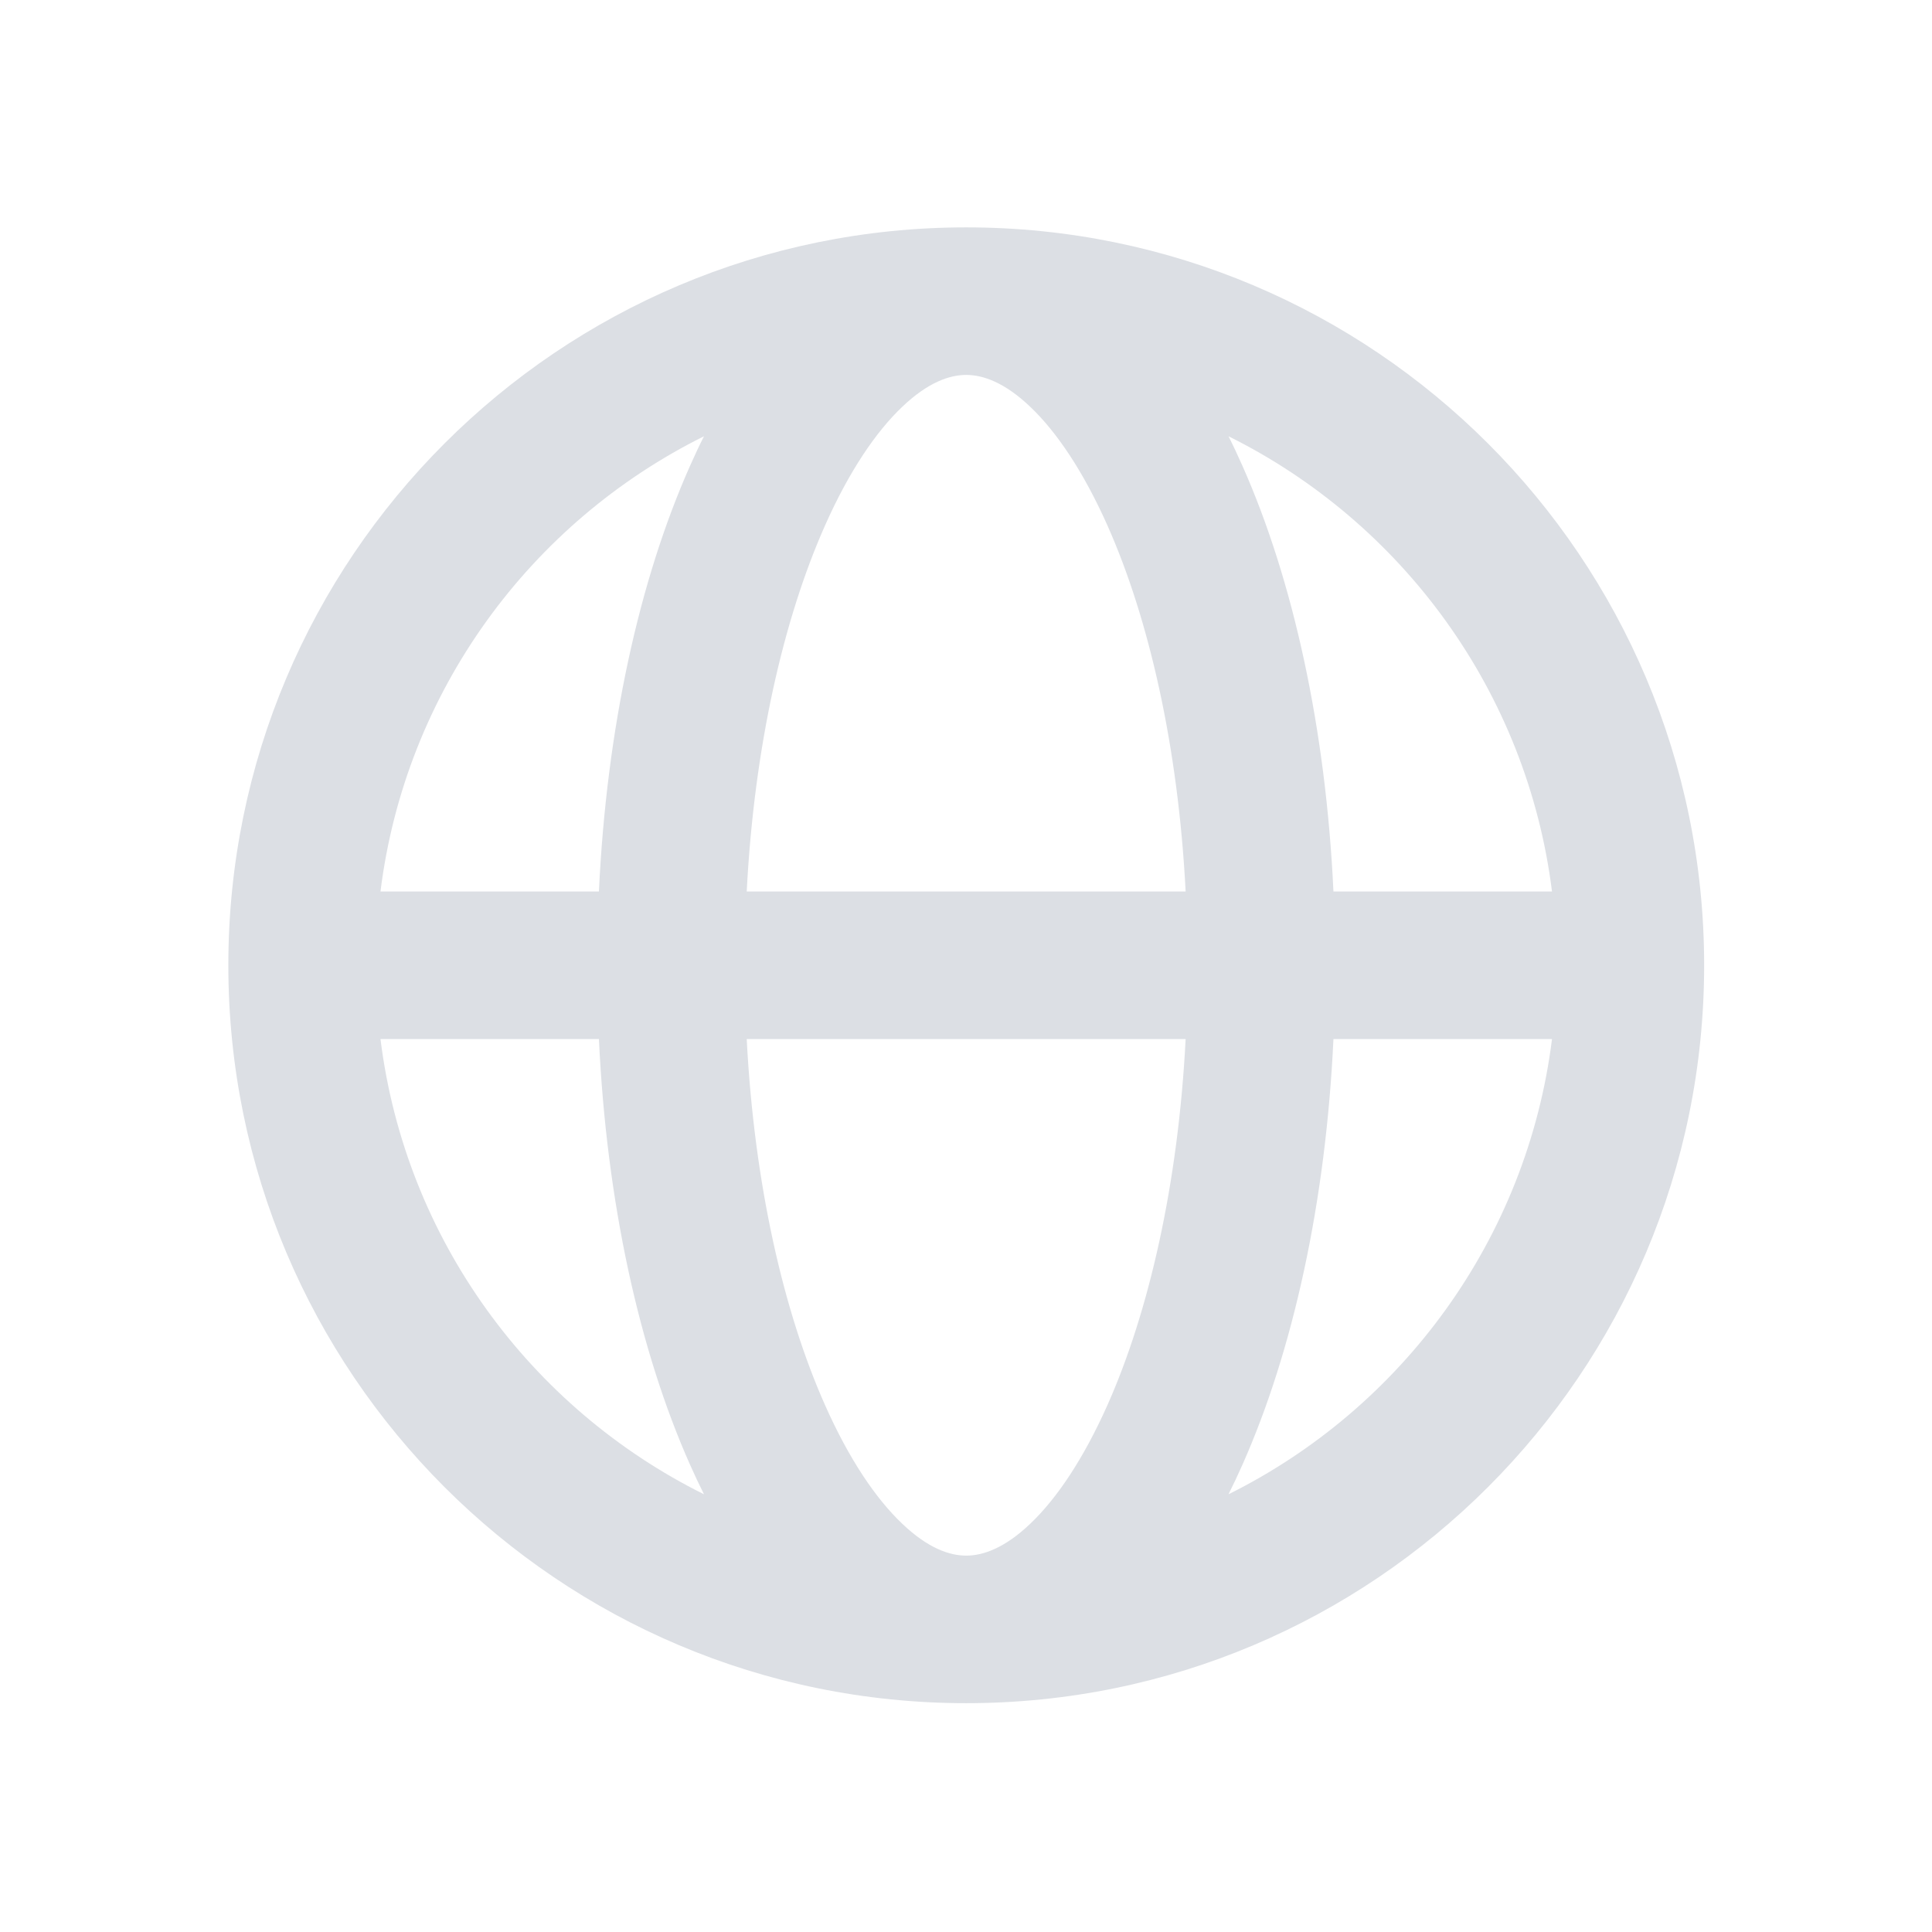
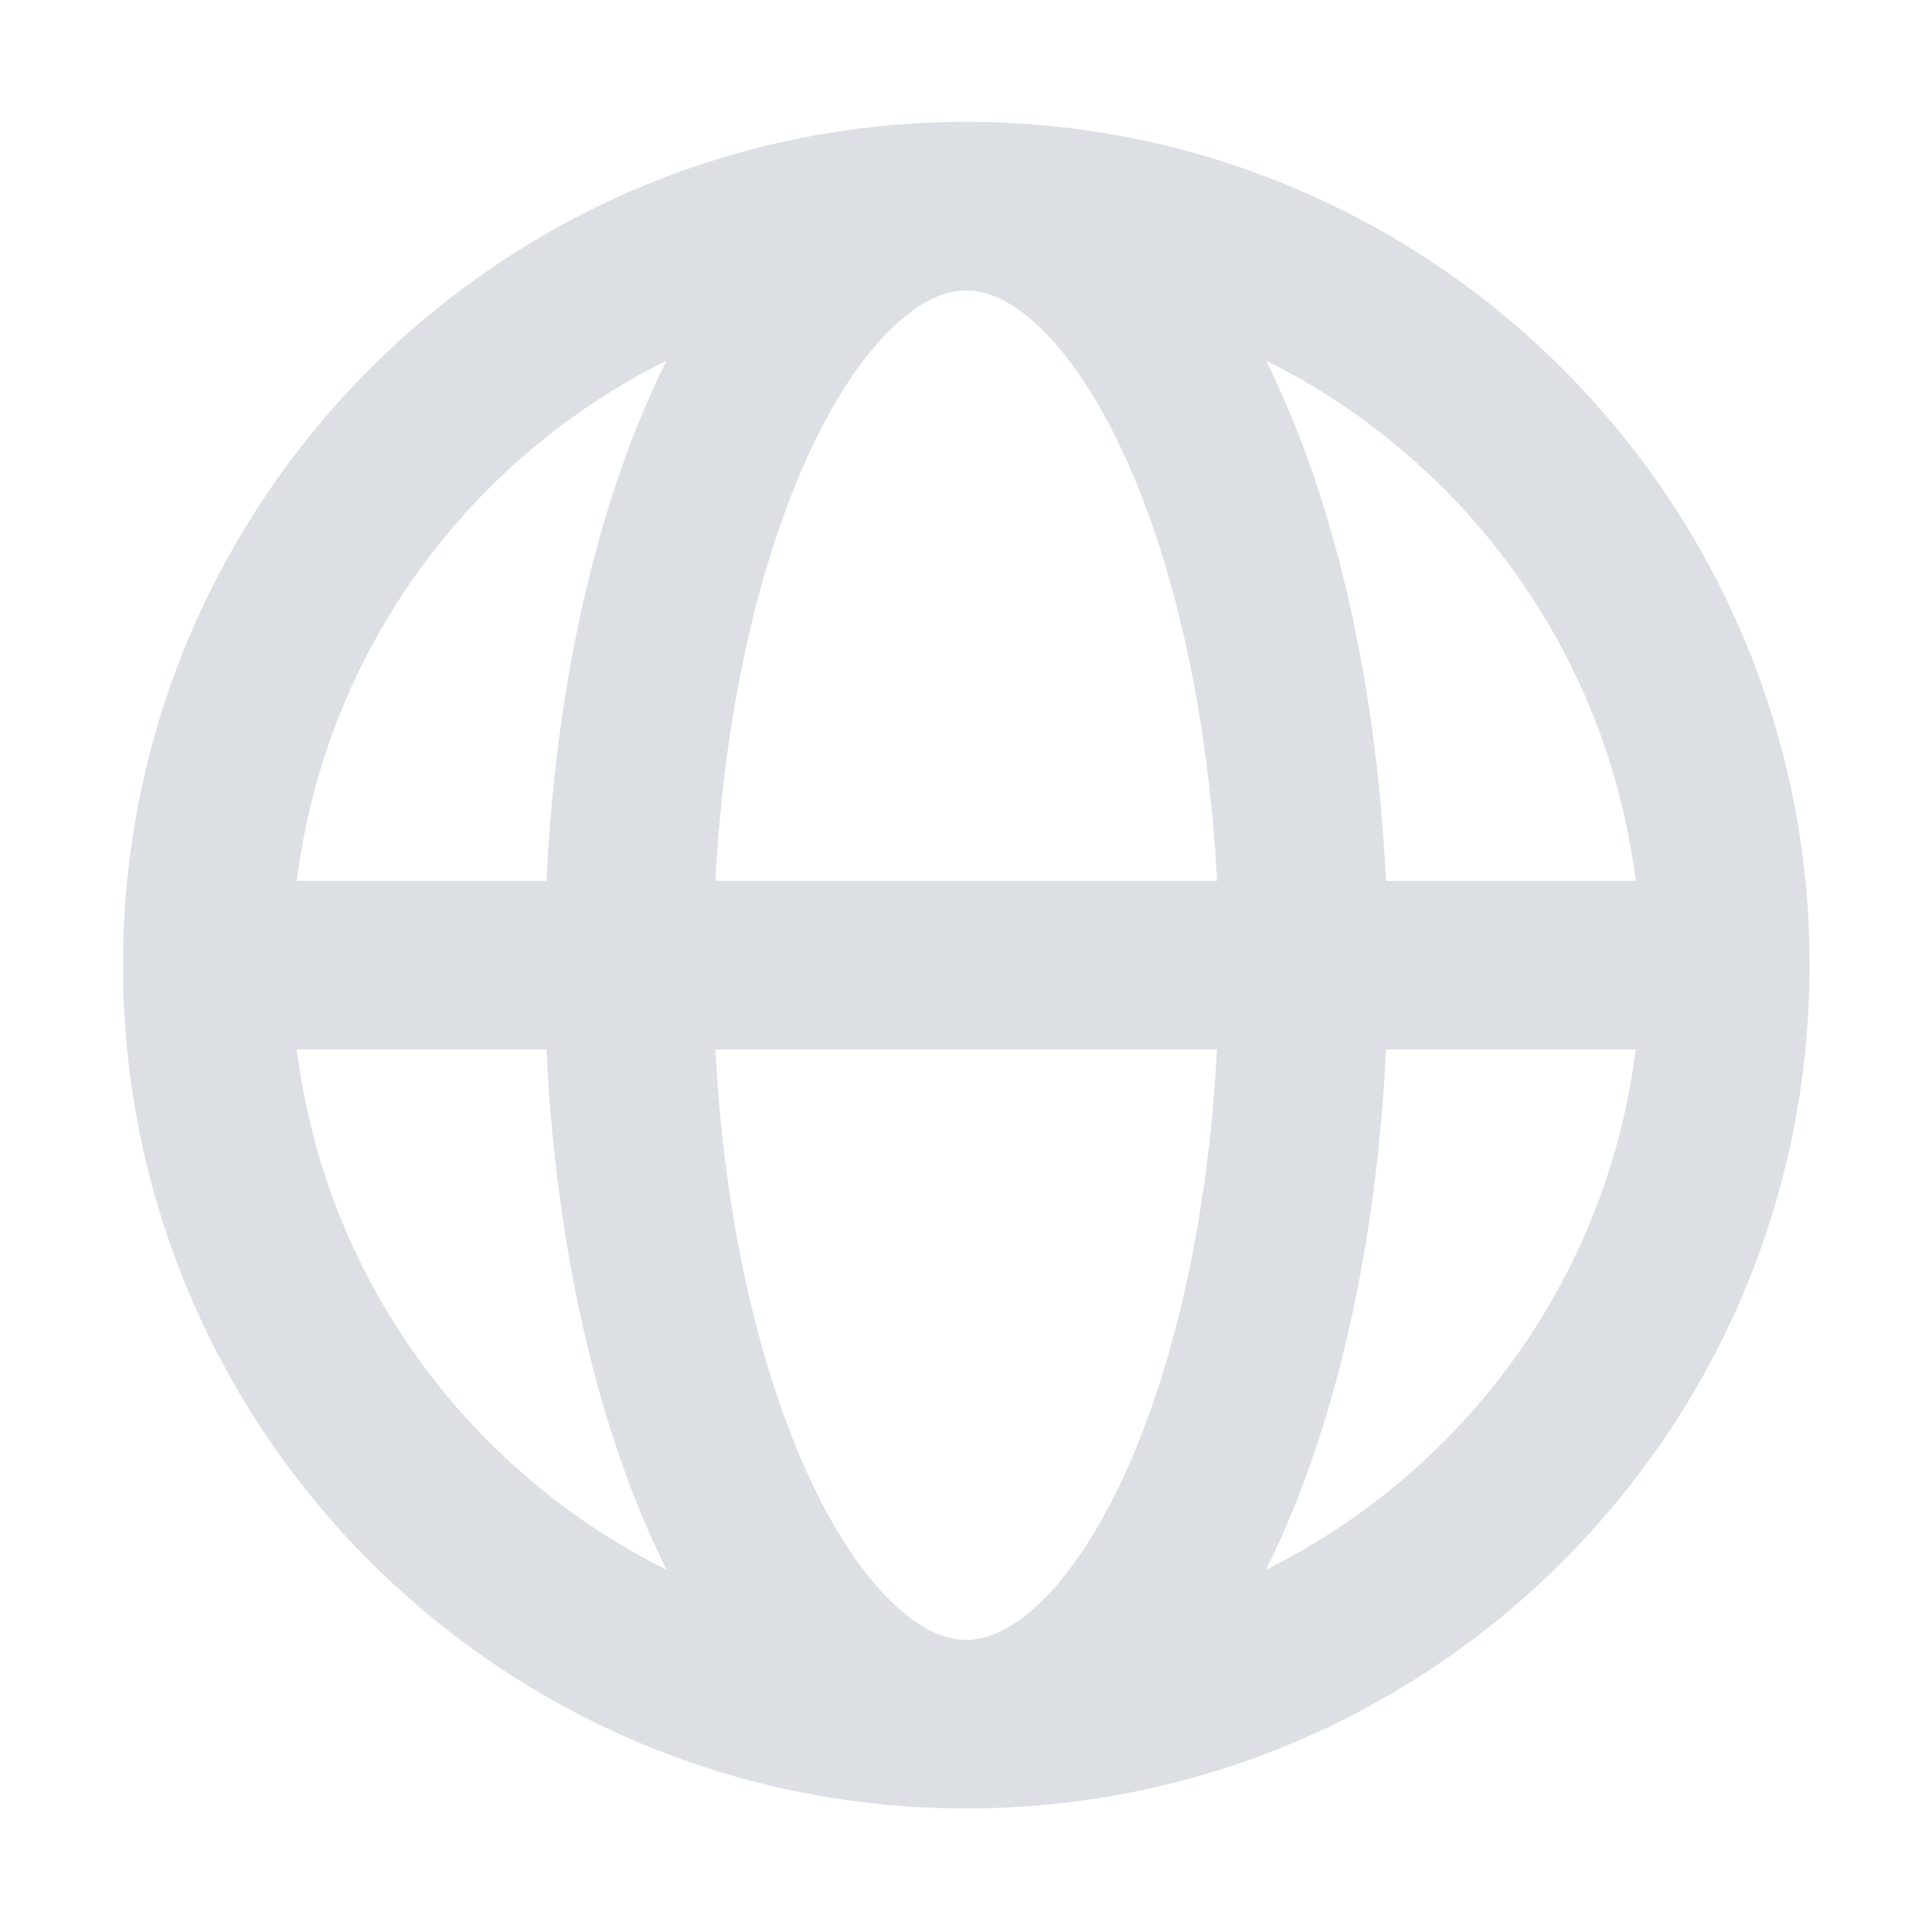
- <svg xmlns="http://www.w3.org/2000/svg" width="16" height="16" viewBox="0 0 16 16" fill="none">
+ <svg xmlns="http://www.w3.org/2000/svg" width="16" height="16" viewBox="1 1 14 14" fill="none">
  <path fill-rule="evenodd" clip-rule="evenodd" d="M1.891 7.994C1.891 4.619 4.627 1.883 8.002 1.883C11.377 1.883 14.113 4.619 14.113 7.994C14.113 11.369 11.377 14.105 8.002 14.105C4.627 14.105 1.891 11.369 1.891 7.994ZM3.151 8.605C3.357 10.262 4.393 11.661 5.83 12.375C5.79 12.295 5.752 12.214 5.715 12.131C5.293 11.183 5.023 9.952 4.96 8.605H3.151ZM4.96 7.383H3.151C3.357 5.726 4.393 4.326 5.83 3.613C5.79 3.692 5.752 3.774 5.715 3.857C5.293 4.805 5.023 6.036 4.96 7.383ZM6.184 8.605C6.246 9.807 6.489 10.863 6.832 11.635C7.032 12.086 7.255 12.413 7.472 12.619C7.685 12.822 7.863 12.883 8.002 12.883C8.14 12.883 8.319 12.822 8.532 12.619C8.749 12.413 8.971 12.086 9.172 11.635C9.515 10.863 9.757 9.807 9.819 8.605H6.184ZM9.819 7.383H6.184C6.246 6.181 6.489 5.125 6.832 4.353C7.032 3.902 7.255 3.575 7.472 3.369C7.685 3.166 7.863 3.105 8.002 3.105C8.14 3.105 8.319 3.166 8.532 3.369C8.749 3.575 8.971 3.902 9.172 4.353C9.515 5.125 9.757 6.181 9.819 7.383ZM11.043 8.605C10.98 9.952 10.71 11.183 10.289 12.131C10.252 12.214 10.214 12.295 10.174 12.375C11.61 11.661 12.646 10.262 12.853 8.605H11.043ZM12.853 7.383H11.043C10.98 6.036 10.71 4.805 10.289 3.857C10.252 3.774 10.214 3.692 10.174 3.613C11.61 4.326 12.646 5.726 12.853 7.383Z" fill="#DCDFE4" />
</svg>
